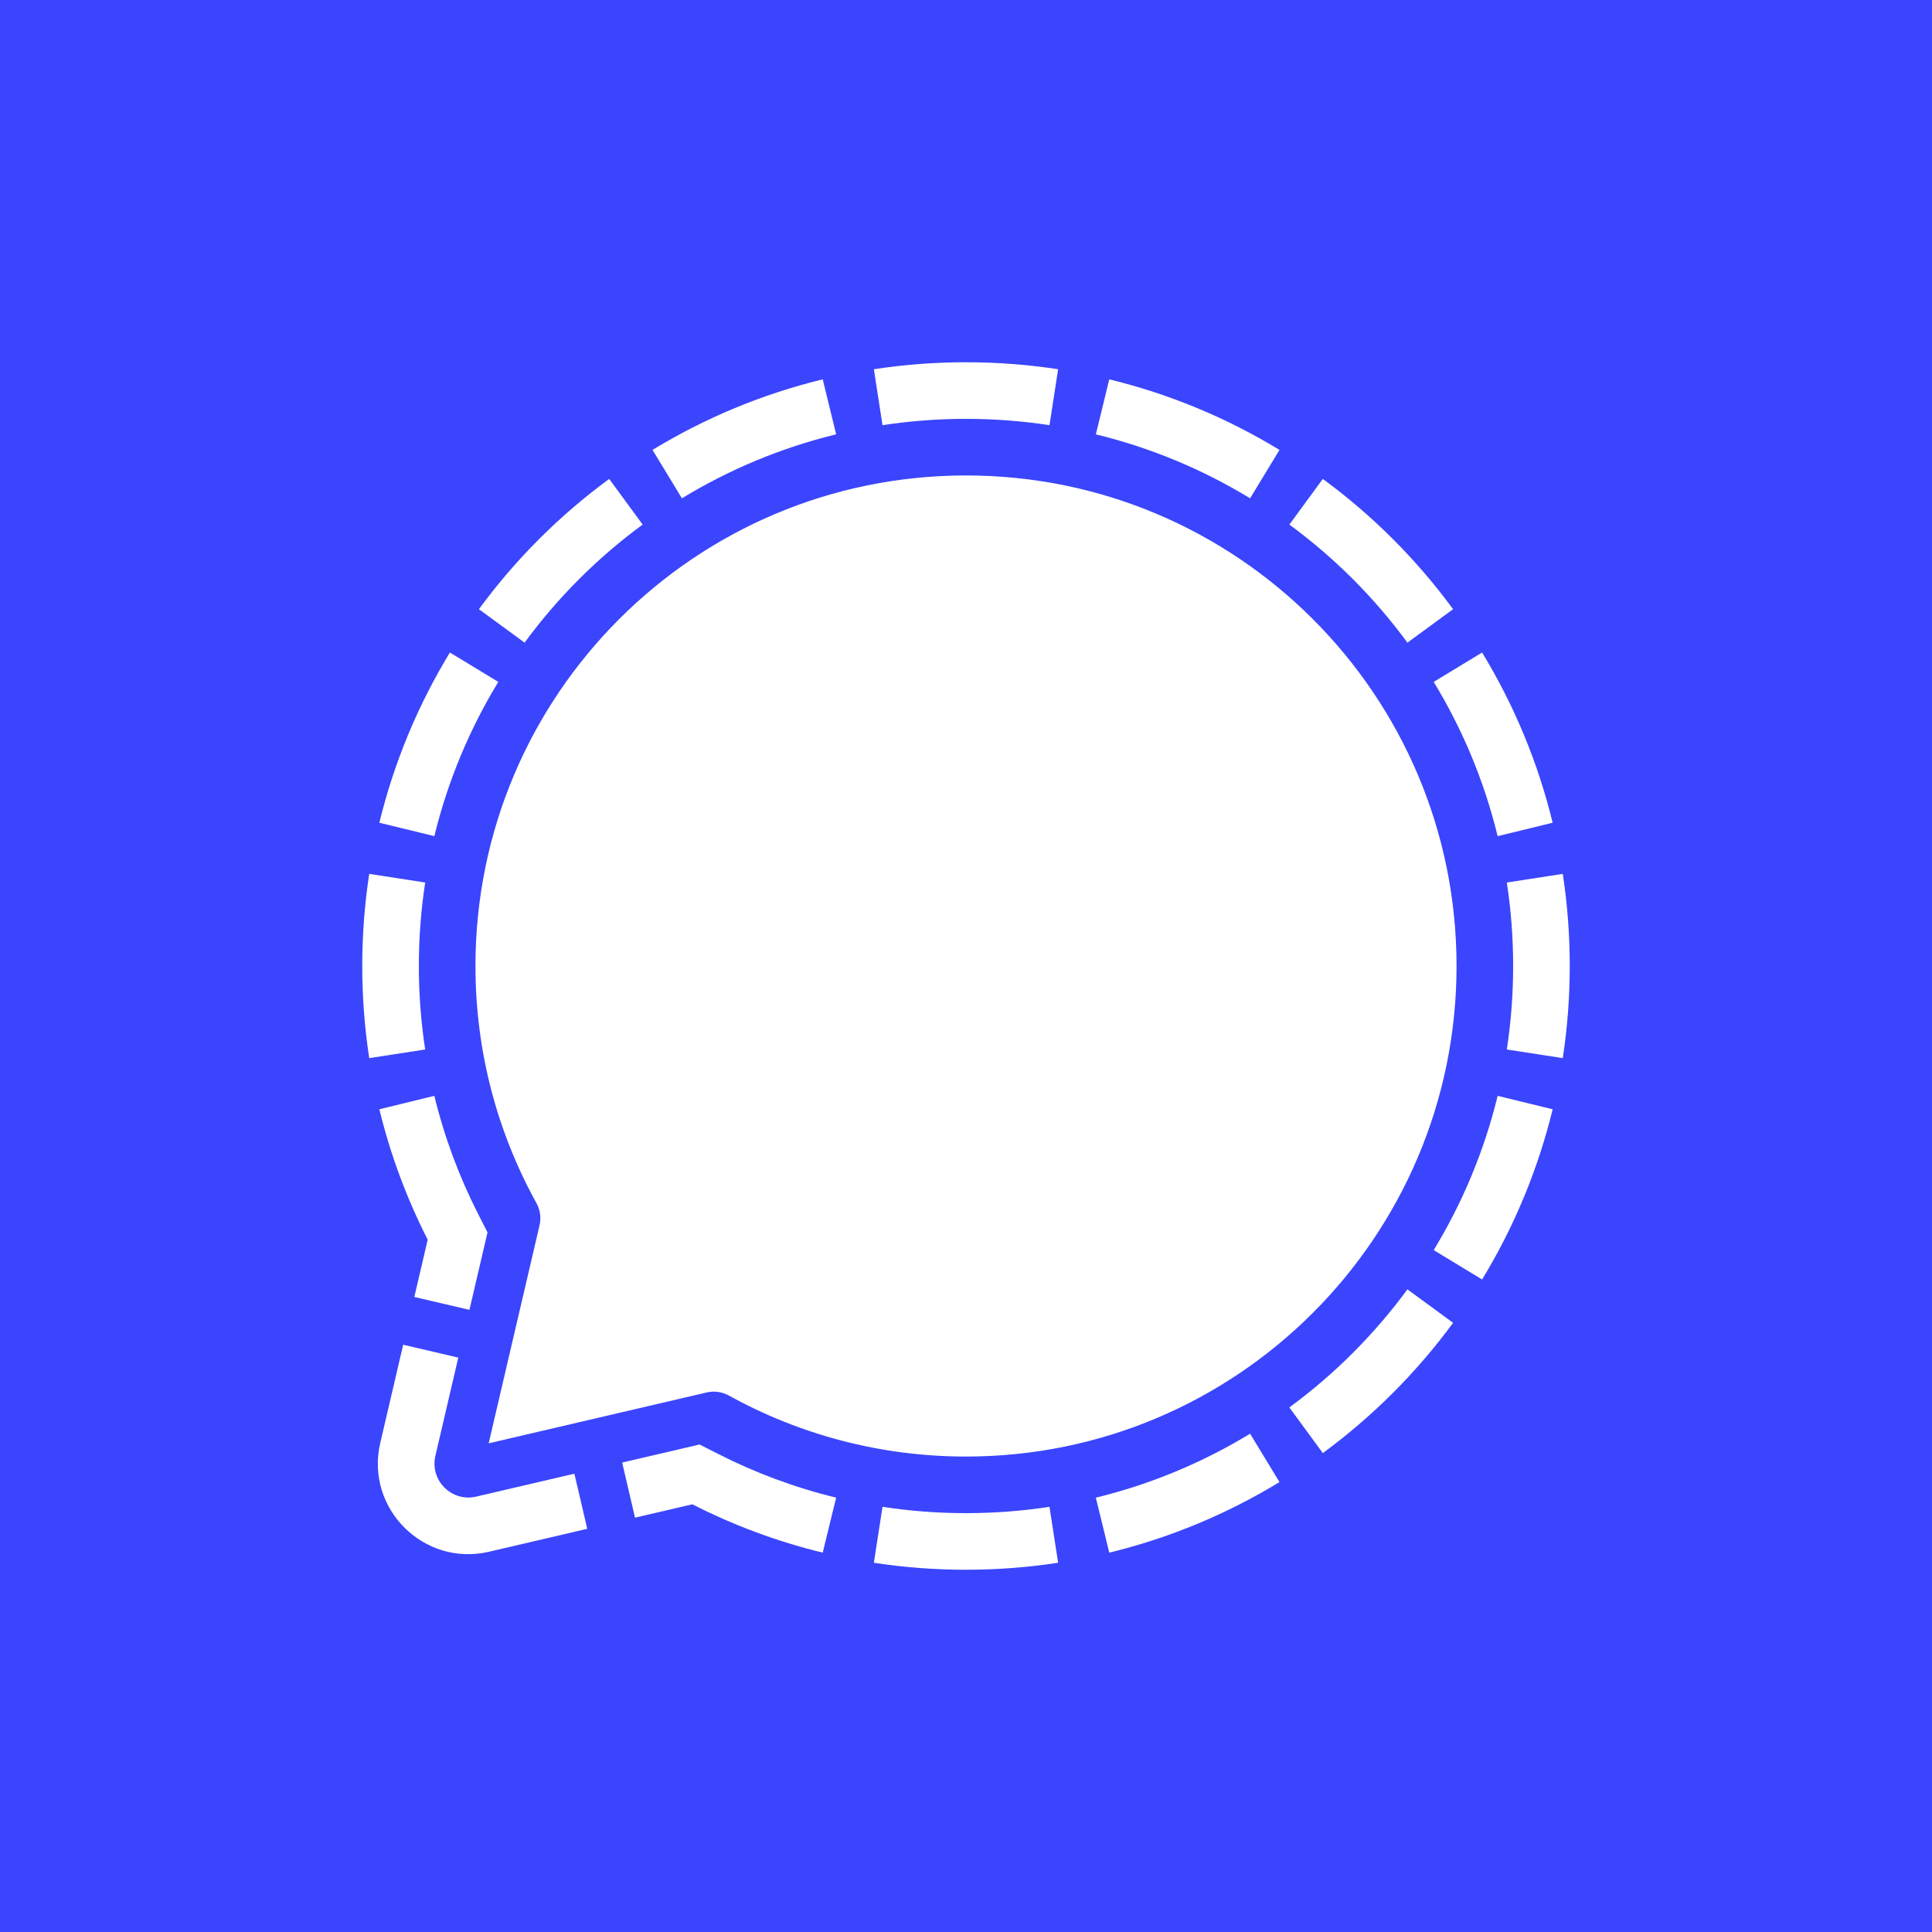
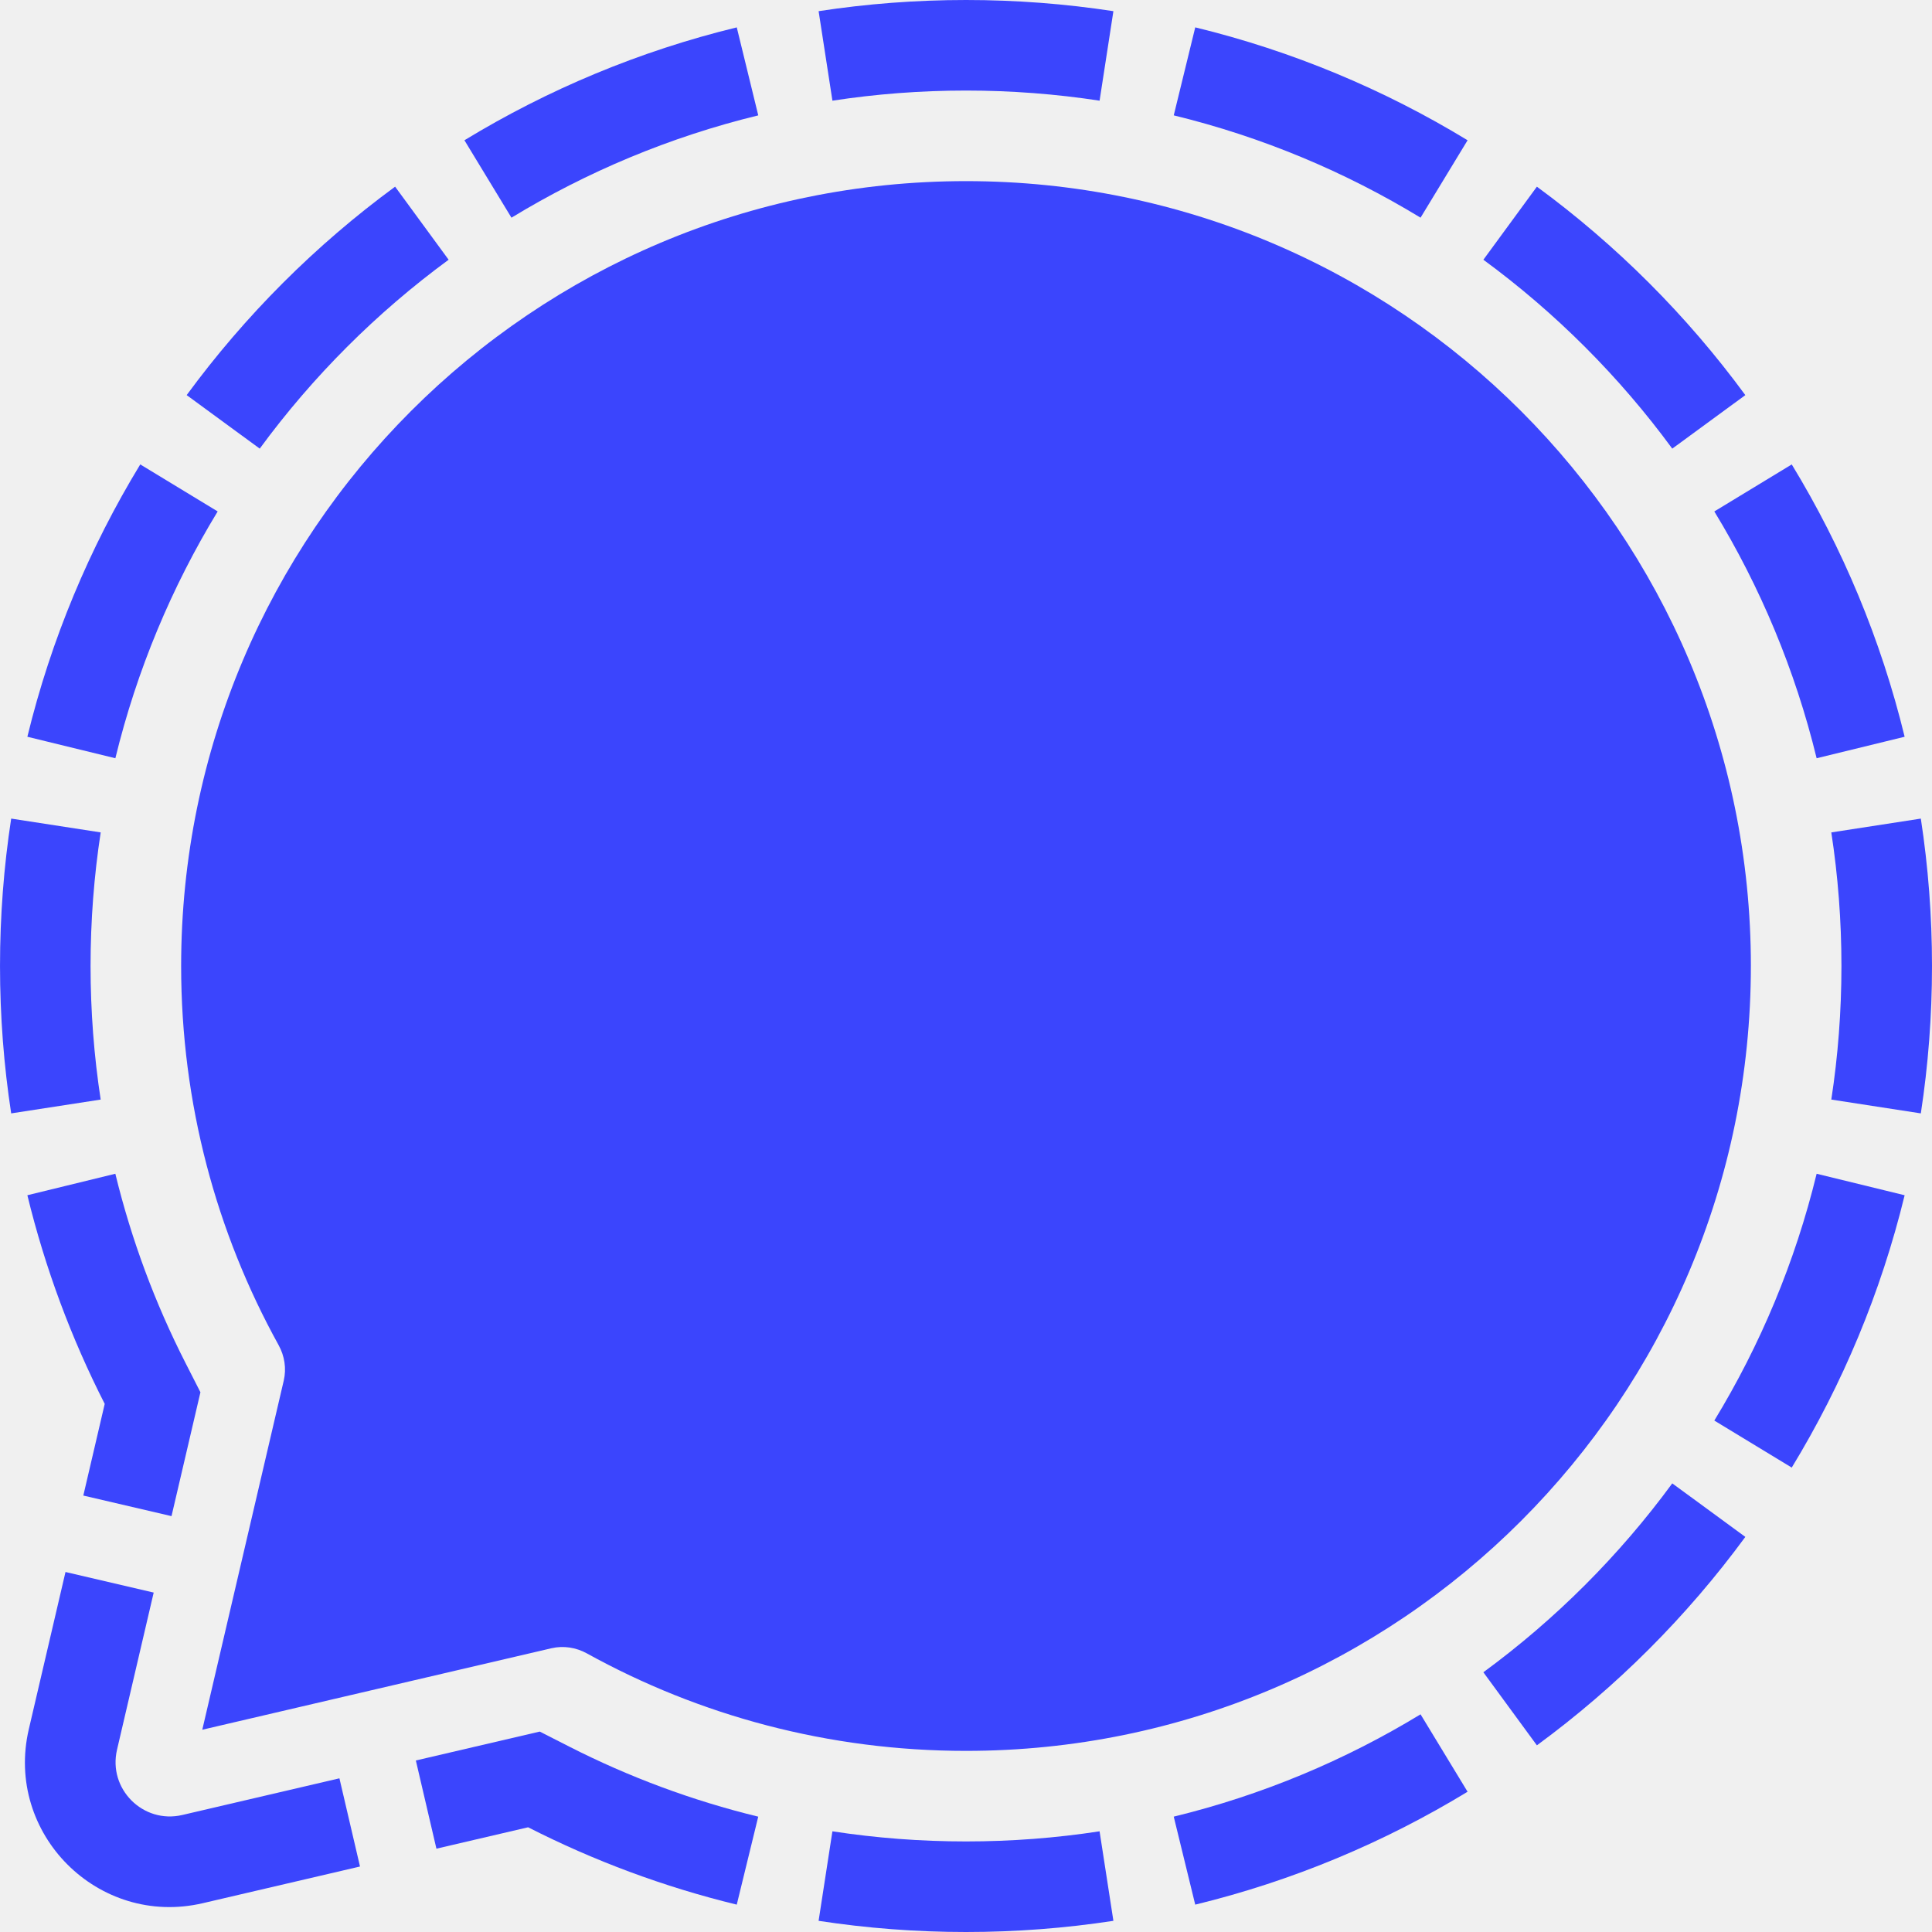
- <svg xmlns="http://www.w3.org/2000/svg" fill="none" height="1080" viewBox="0 0 1080 1080" width="1080">
-   <path d="m0 0h1080v1080h-1080z" fill="#3b45fd" />
-   <g fill="#fff">
-     <path d="m540 202.5c17.51 0 34.708 1.333 51.499 3.904l-4.828 31.275c-15.217-2.33-30.803-3.538-46.671-3.538s-31.453 1.208-46.669 3.538l-4.828-31.275c16.79-2.571 33.988-3.904 51.497-3.904z" />
-     <path d="m620.092 212.06-7.508 30.745c30.837 7.505 59.844 19.685 86.229 35.746l16.428-27.047c-29.113-17.722-61.121-31.162-95.149-39.444z" />
-     <path d="m739.46 267.718-18.699 25.527c25.216 18.503 47.492 40.78 65.996 65.996l25.526-18.699c-20.418-27.825-44.998-52.406-72.823-72.824z" />
-     <path d="m828.497 364.761-27.046 16.428c16.06 26.385 28.24 55.392 35.745 86.23l30.744-7.509c-8.281-34.027-21.721-66.035-39.443-95.149z" />
-     <path d="m873.596 488.503-31.275 4.828c2.33 15.216 3.538 30.802 3.538 46.669 0 15.868-1.208 31.454-3.538 46.671l31.275 4.828c2.571-16.791 3.904-33.989 3.904-51.499 0-17.509-1.333-34.707-3.904-51.497z" />
-     <path d="m801.449 698.813c16.061-26.385 28.241-55.392 35.746-86.229l30.745 7.508c-8.282 34.027-21.722 66.036-39.444 95.15z" />
-     <path d="m786.755 720.761 25.527 18.699c-20.418 27.825-44.999 52.406-72.824 72.823l-18.699-25.526c25.216-18.504 47.493-40.78 65.996-65.996z" />
-     <path d="m698.811 801.45 16.428 27.047c-29.114 17.722-61.122 31.162-95.149 39.443l-7.509-30.744c30.838-7.505 59.845-19.685 86.23-35.746z" />
-     <path d="m586.669 842.321 4.828 31.275c-16.79 2.571-33.988 3.904-51.497 3.904-17.51 0-34.708-1.333-51.499-3.904l4.827-31.271c15.21 2.327 30.795 3.534 46.672 3.534 15.867 0 31.453-1.208 46.669-3.538z" />
-     <path d="m467.414 837.202-7.507 30.737c-25.561-6.221-49.982-15.352-72.893-27.024l-32.032 7.474-7.19-30.812 43.286-10.101 10.298 5.246c20.75 10.571 42.872 18.844 66.038 24.48z" />
-     <path d="m321.088 823.808 7.189 30.813-54.905 12.811c-36.537 8.525-69.329-24.267-60.804-60.804l12.811-54.906 30.813 7.19-12.811 54.905c-3.197 13.702 9.1 25.999 22.802 22.802z" />
-     <path d="m262.423 732.208-30.812-7.19 7.474-32.032c-11.672-22.912-20.804-47.334-27.025-72.896l30.737-7.507c5.636 23.168 13.91 45.29 24.481 66.041l5.246 10.298z" />
-     <path d="m237.674 586.669-31.27 4.828c-2.571-16.79-3.904-33.988-3.904-51.497 0-17.51 1.333-34.708 3.904-51.499l31.275 4.828c-2.33 15.217-3.538 30.803-3.538 46.671 0 15.876 1.207 31.46 3.533 46.669z" />
-     <path d="m242.805 467.416-30.745-7.508c8.282-34.027 21.722-66.035 39.444-95.149l27.047 16.428c-16.061 26.385-28.241 55.392-35.746 86.229z" />
-     <path d="m293.245 359.24-25.527-18.7c20.418-27.825 44.998-52.405 72.824-72.823l18.699 25.526c-25.217 18.504-47.493 40.78-65.996 65.997z" />
-     <path d="m381.189 278.55-16.429-27.047c29.114-17.722 61.123-31.162 95.15-39.443l7.508 30.744c-30.837 7.505-59.844 19.685-86.229 35.746z" />
-     <path d="m814.219 540c0 151.447-122.772 274.219-274.219 274.219-48.037 0-93.189-12.352-132.454-34.053-3.781-2.09-8.192-2.779-12.398-1.797l-121.979 28.461 28.462-121.979c.981-4.206.292-8.618-1.797-12.398-21.701-39.264-34.053-84.416-34.053-132.453 0-151.447 122.772-274.219 274.219-274.219s274.219 122.772 274.219 274.219z" />
+ <svg xmlns="http://www.w3.org/2000/svg" fill="none" height="160" viewBox="0 0 160 160" width="160">
+   <g fill="#3b45fd">
+     <path d="m80 0c4.151 0 8.227.316 12.207.925l-1.144 7.413c-3.607-.552-7.301-.839-11.063-.839-3.761 0-7.455.286-11.062.839l-1.144-7.413c3.98-.609 8.056-.925 12.207-.925z" />
+     <path d="m98.985 2.266-1.78 7.288c7.31 1.779 14.185 4.666 20.439 8.473l3.895-6.411c-6.901-4.201-14.488-7.387-22.554-9.35z" />
+     <path d="m127.279 15.459-4.432 6.051c5.977 4.386 11.257 9.666 15.643 15.644l6.051-4.432c-4.84-6.596-10.666-12.422-17.262-17.262z" />
+     <path d="m148.384 38.462-6.411 3.894c3.807 6.254 6.694 13.13 8.473 20.439l7.288-1.78c-1.963-8.066-5.149-15.653-9.35-22.554z" />
+     <path d="m159.075 67.793-7.414 1.144c.553 3.607.839 7.301.839 11.062 0 3.761-.286 7.456-.839 11.063l7.414 1.144c.609-3.98.925-8.057.925-12.207 0-4.15-.316-8.227-.925-12.207z" />
+     <path d="m141.973 117.645c3.807-6.255 6.694-13.13 8.473-20.44l7.288 1.78c-1.963 8.066-5.149 15.653-9.35 22.554z" />
+     <path d="m138.49 122.847 6.051 4.432c-4.84 6.596-10.666 12.422-17.262 17.262l-4.433-6.051c5.978-4.386 11.258-9.666 15.644-15.643z" />
+     <path d="m117.644 141.973 3.894 6.411c-6.901 4.201-14.488 7.387-22.554 9.35l-1.78-7.288c7.309-1.779 14.185-4.666 20.439-8.473z" />
+     <path d="m91.062 151.661 1.145 7.414c-3.98.609-8.056.925-12.207.925-4.151 0-8.227-.316-12.207-.925l1.144-7.413c3.605.552 7.3.838 11.063.838 3.761 0 7.455-.286 11.062-.839z" />
+     <path d="m62.794 150.448-1.779 7.286c-6.059-1.475-11.848-3.639-17.279-6.406l-7.593 1.772-1.704-7.304 10.26-2.394 2.441 1.243c4.919 2.506 10.162 4.467 15.654 5.803z" />
+     <path d="m28.11 147.273 1.704 7.304-13.014 3.036c-8.661 2.021-16.434-5.752-14.413-14.412l3.037-13.015 7.304 1.704-3.037 13.015c-.758 3.248 2.157 6.162 5.405 5.405z" />
+     <path d="m14.204 125.56-7.304-1.704 1.772-7.593c-2.767-5.431-4.931-11.22-6.406-17.279l7.286-1.779c1.336 5.491 3.297 10.735 5.803 15.654l1.244 2.441z" />
+     <path d="m8.338 91.062-7.412 1.144c-.609-3.98-.925-8.056-.925-12.207 0-4.151.316-8.227.925-12.207l7.413 1.144c-.552 3.607-.839 7.301-.839 11.063 0 3.763.286 7.457.838 11.062z" />
+     <path d="m9.554 62.795-7.288-1.78c1.963-8.066 5.149-15.653 9.35-22.554l6.411 3.894c-3.807 6.254-6.694 13.13-8.473 20.439z" />
+     <path d="m21.51 37.153-6.051-4.432c4.84-6.596 10.666-12.422 17.262-17.262l4.432 6.051c-5.977 4.386-11.258 9.666-15.644 15.644z" />
+     <path d="m42.356 18.027-3.894-6.411c6.901-4.201 14.488-7.386 22.554-9.349l1.78 7.288c-7.31 1.779-14.185 4.666-20.439 8.473z" />
+     <path d="m145 80c0 35.899-29.101 65-65 65-11.387 0-22.089-2.928-31.396-8.072-.896-.495-1.942-.658-2.939-.426l-28.913 6.747 6.747-28.914c.233-.997.069-2.043-.426-2.939-5.144-9.307-8.072-20.009-8.072-31.396 0-35.898 29.102-65 65-65 35.899 0 65 29.102 65 65z" />
  </g>
</svg>
